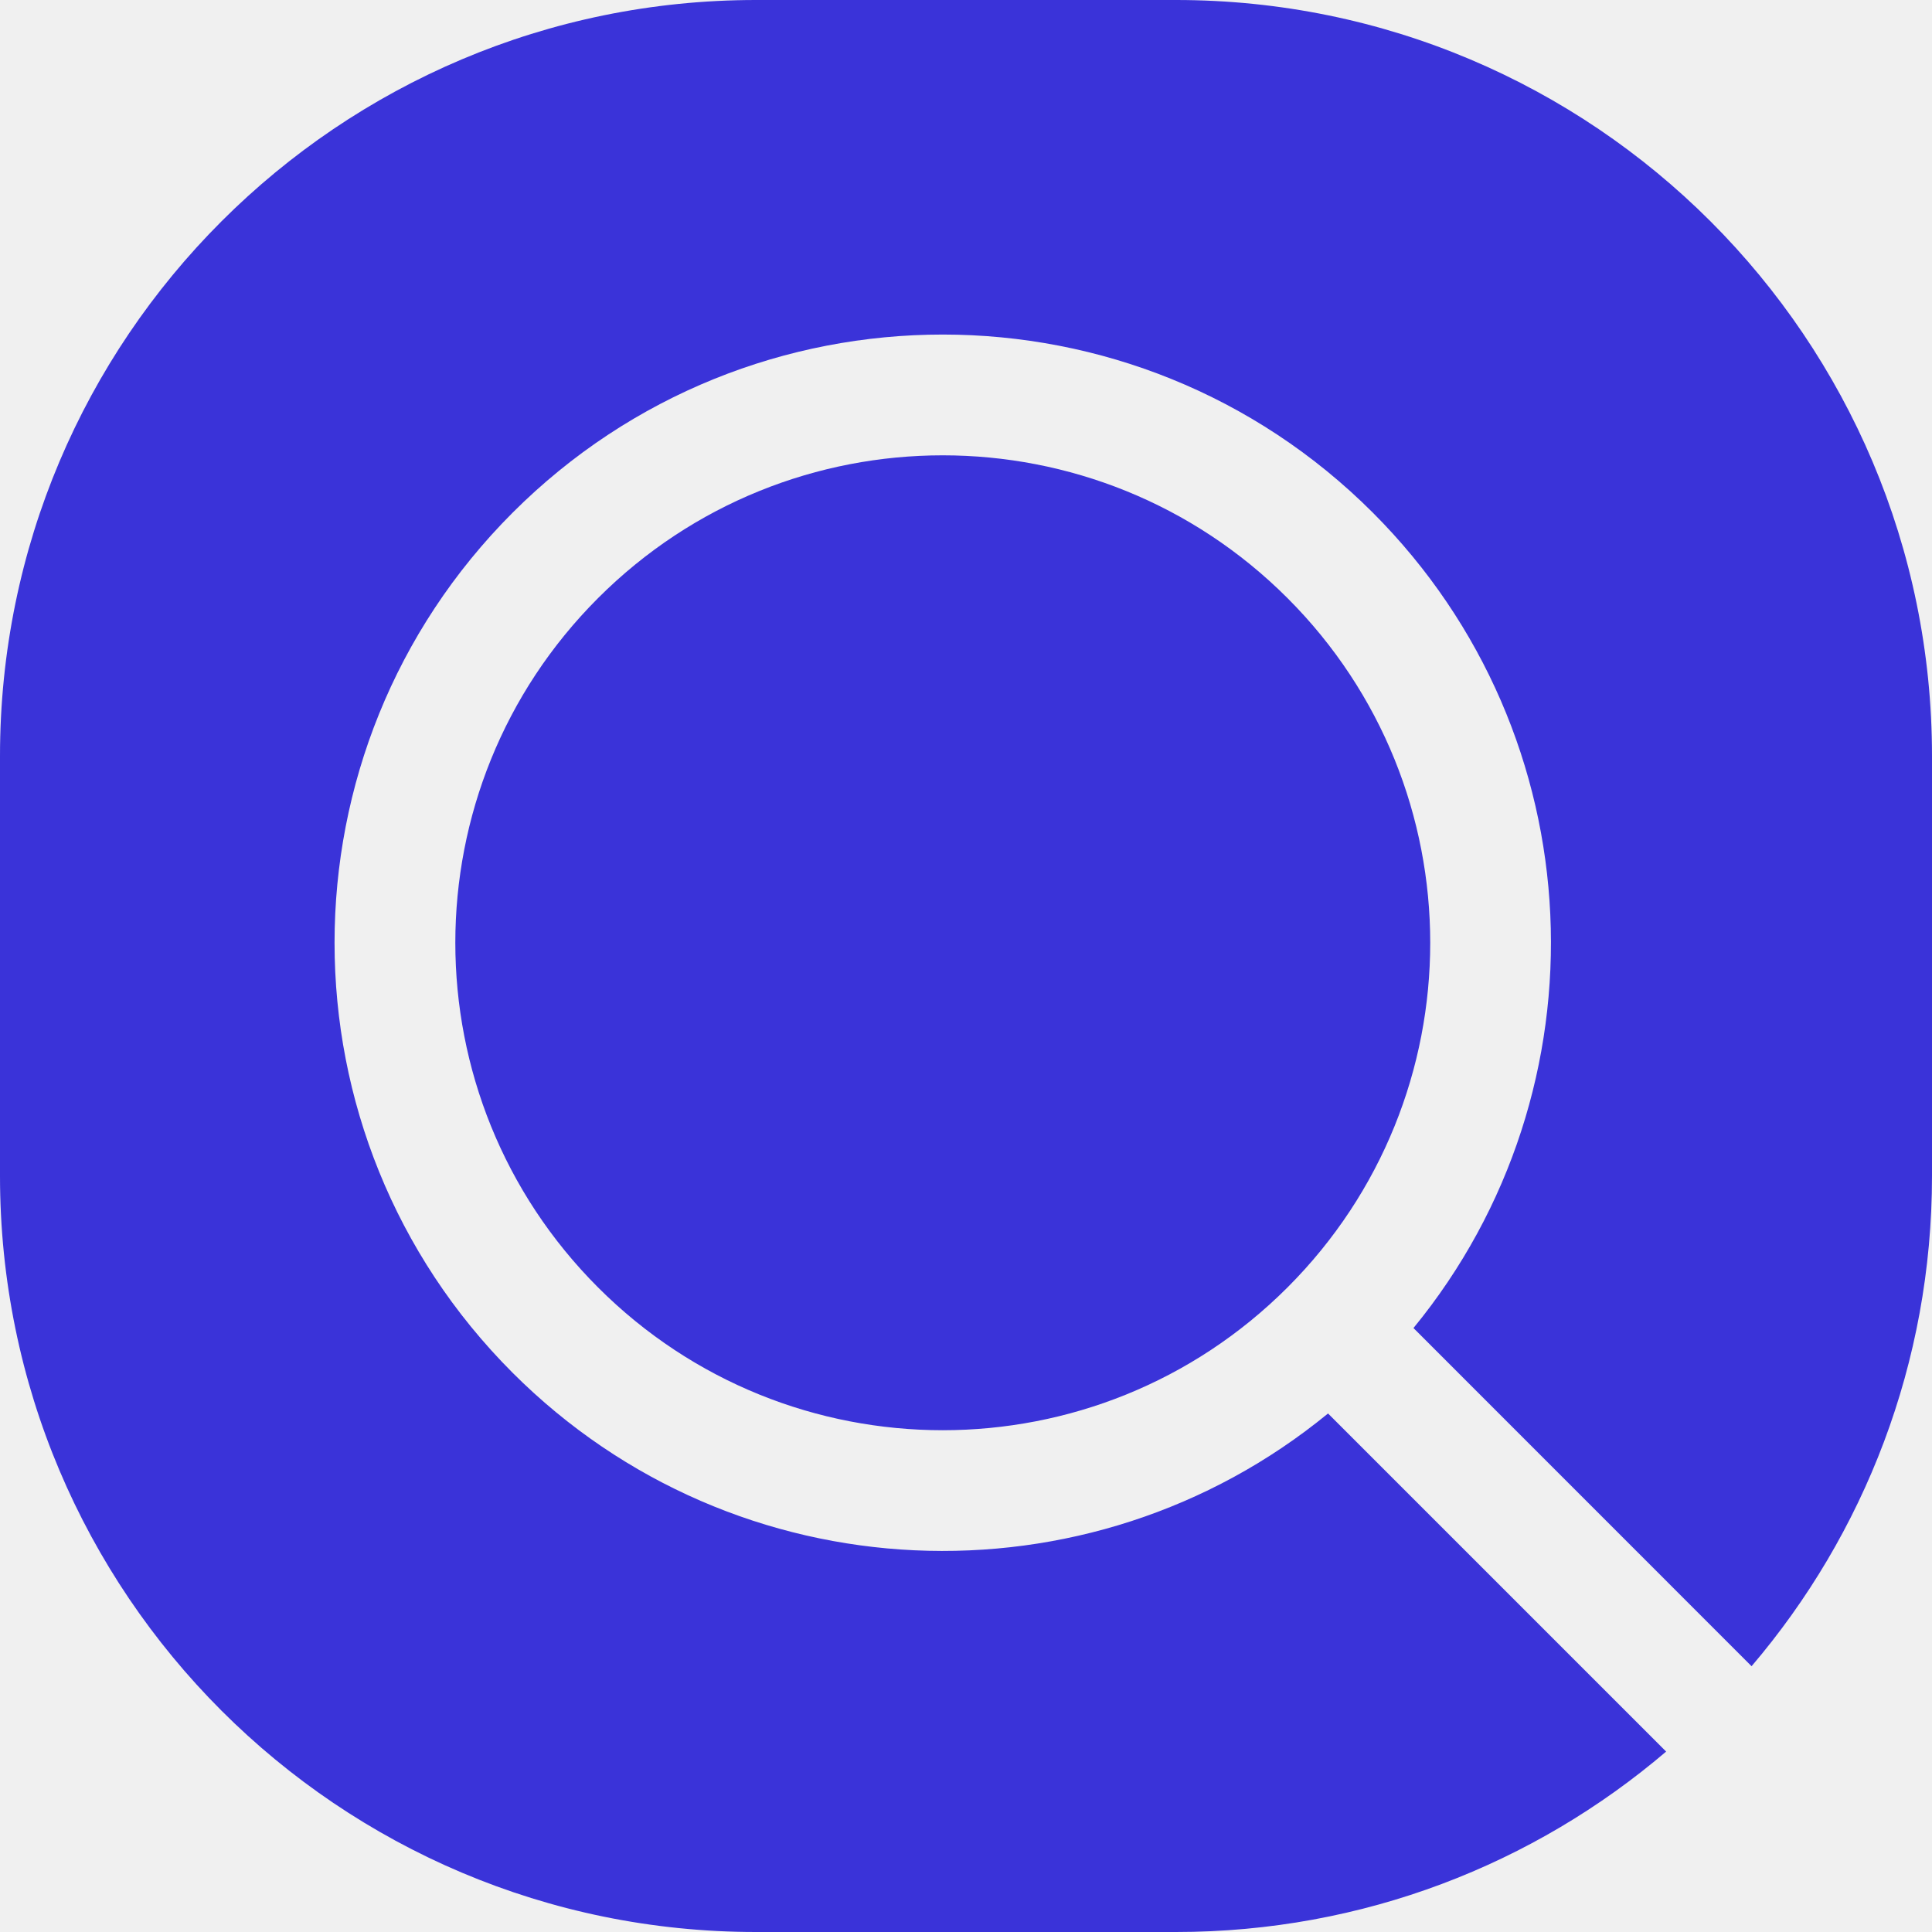
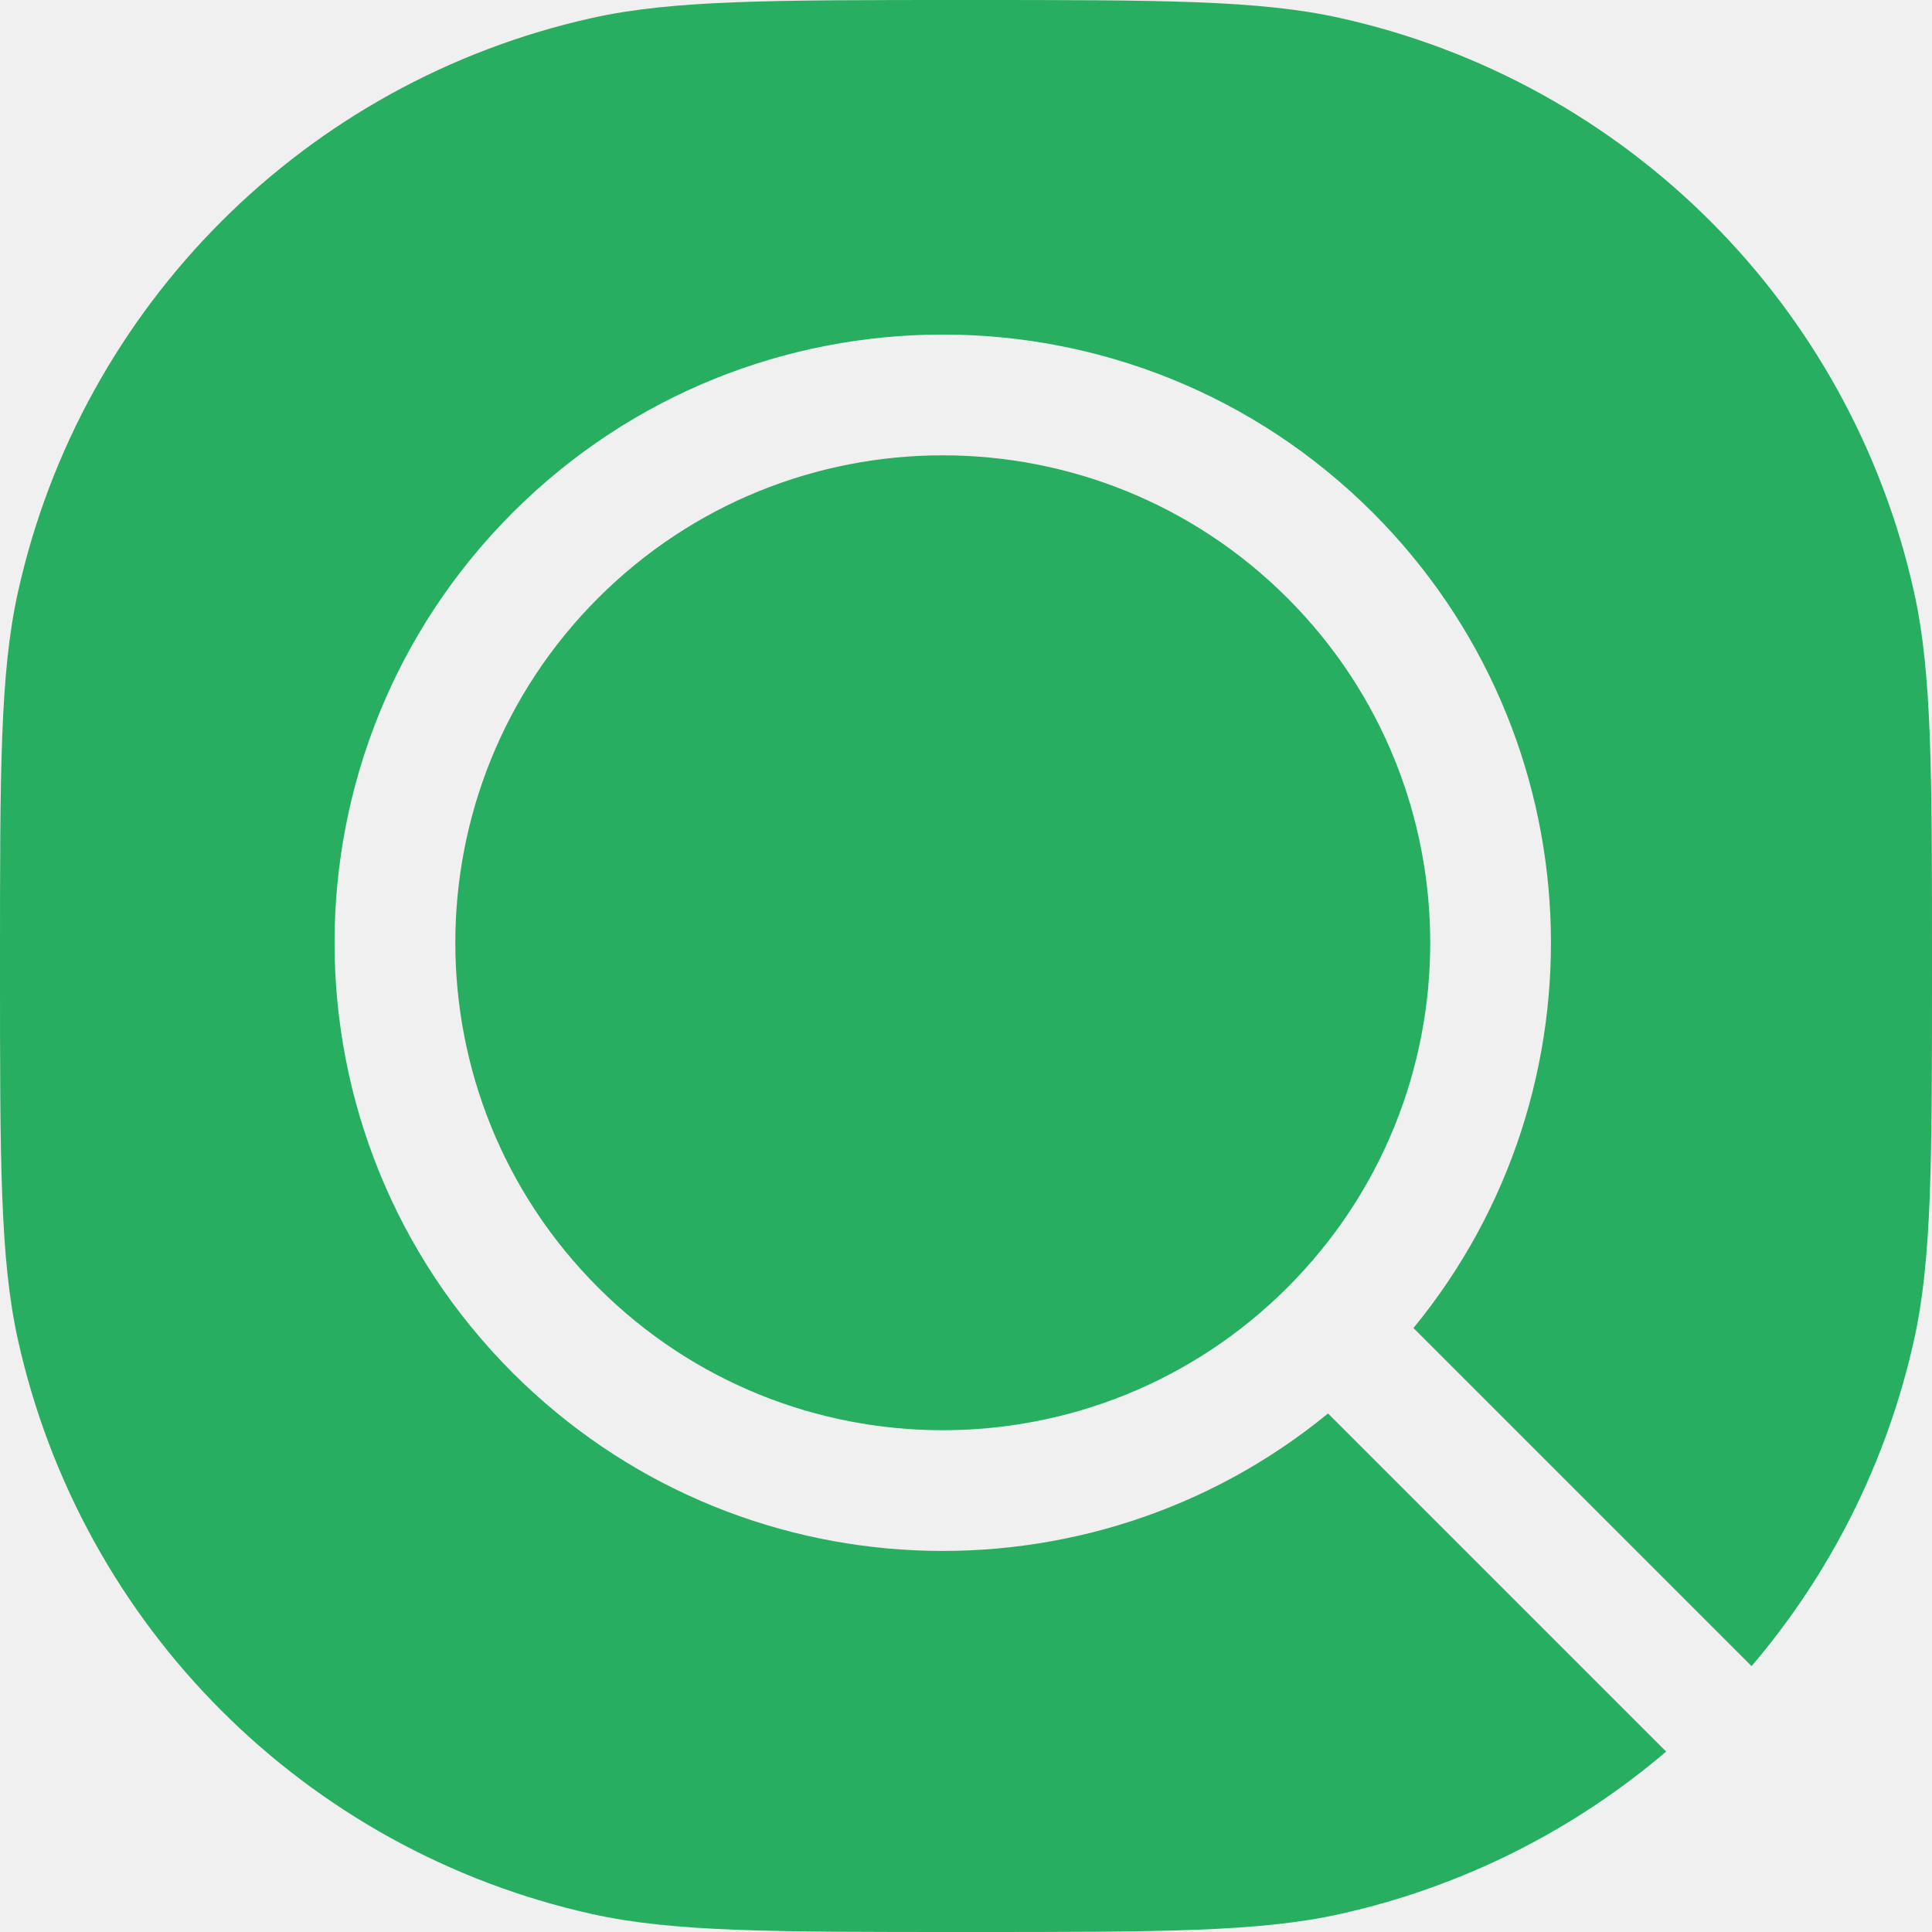
<svg xmlns="http://www.w3.org/2000/svg" width="23" height="23" viewBox="0 0 23 23" fill="none">
  <rect width="23" height="23" fill="white" fill-opacity="0.01" />
-   <path fill-rule="evenodd" clip-rule="evenodd" d="M9 0C4.029 0 0 4.029 0 9V14C0 18.971 4.029 23 9 23H14C16.227 23 18.264 22.192 19.835 20.852L15.81 16.827C12.966 19.16 8.76 18.999 6.103 16.343C3.276 13.516 3.276 8.931 6.103 6.103C8.931 3.276 13.516 3.276 16.343 6.103C18.999 8.76 19.16 12.966 16.827 15.81L20.852 19.836C22.192 18.264 23 16.227 23 14V9C23 4.029 18.971 0 14 0H9ZM15.327 7.12C13.06 4.854 9.386 4.854 7.12 7.12C4.854 9.386 4.854 13.06 7.12 15.327C9.386 17.593 13.06 17.593 15.327 15.327C17.593 13.061 17.593 9.386 15.327 7.12Z" fill="#3A33D9" />
+   <path fill-rule="evenodd" clip-rule="evenodd" d="M0.213 7.052C0 8.014 0 9.176 0 11.5C0 13.824 0 14.986 0.213 15.948C0.97 19.363 3.637 22.03 7.052 22.787C8.014 23 9.176 23 11.5 23C13.824 23 14.986 23 15.948 22.787C17.412 22.462 18.738 21.787 19.835 20.852L15.81 16.827C12.966 19.16 8.76 18.999 6.103 16.343C3.276 13.516 3.276 8.931 6.103 6.103C8.931 3.276 13.516 3.276 16.343 6.103C18.999 8.76 19.16 12.966 16.827 15.81L20.852 19.835C21.787 18.738 22.462 17.412 22.787 15.948C23 14.986 23 13.824 23 11.5C23 9.176 23 8.014 22.787 7.052C22.03 3.637 19.363 0.97 15.948 0.213C14.986 0 13.824 0 11.5 0C9.176 0 8.014 0 7.052 0.213C3.637 0.97 0.97 3.637 0.213 7.052ZM15.327 7.12C13.06 4.854 9.386 4.854 7.12 7.12C4.854 9.386 4.854 13.06 7.12 15.327C9.386 17.593 13.06 17.593 15.327 15.327C17.593 13.061 17.593 9.386 15.327 7.12Z" fill="#27AE60" />
</svg>
